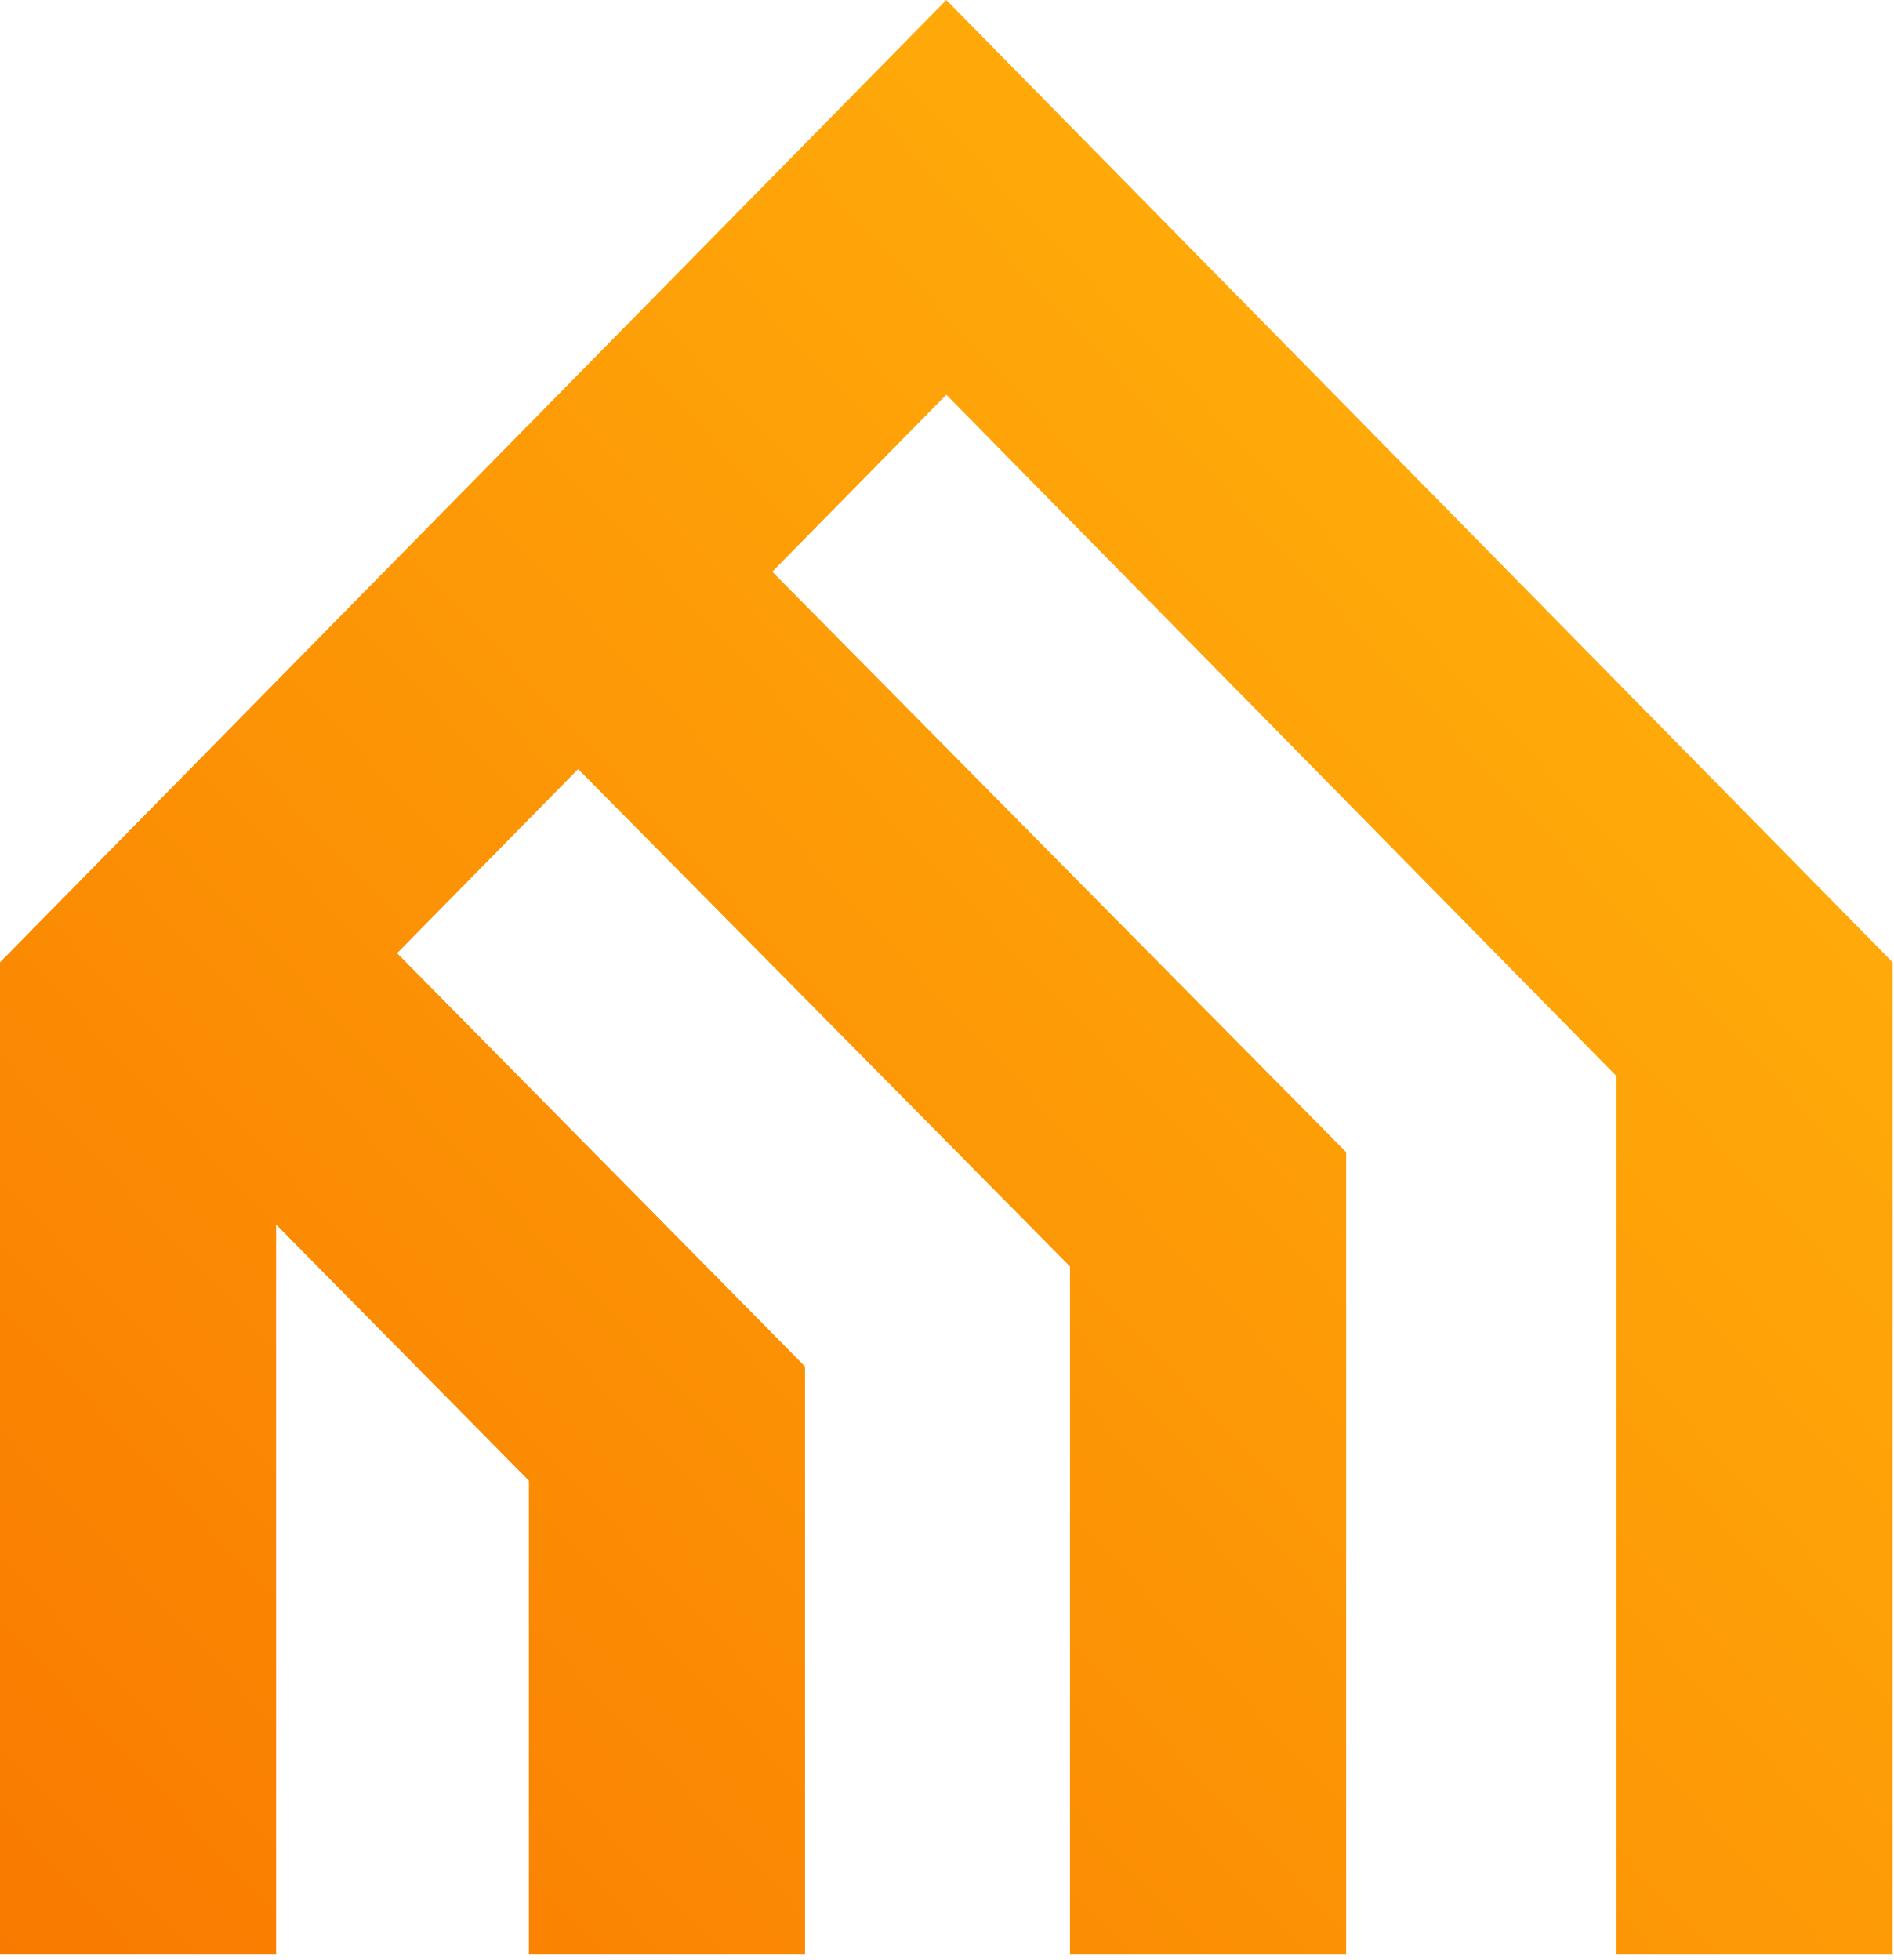
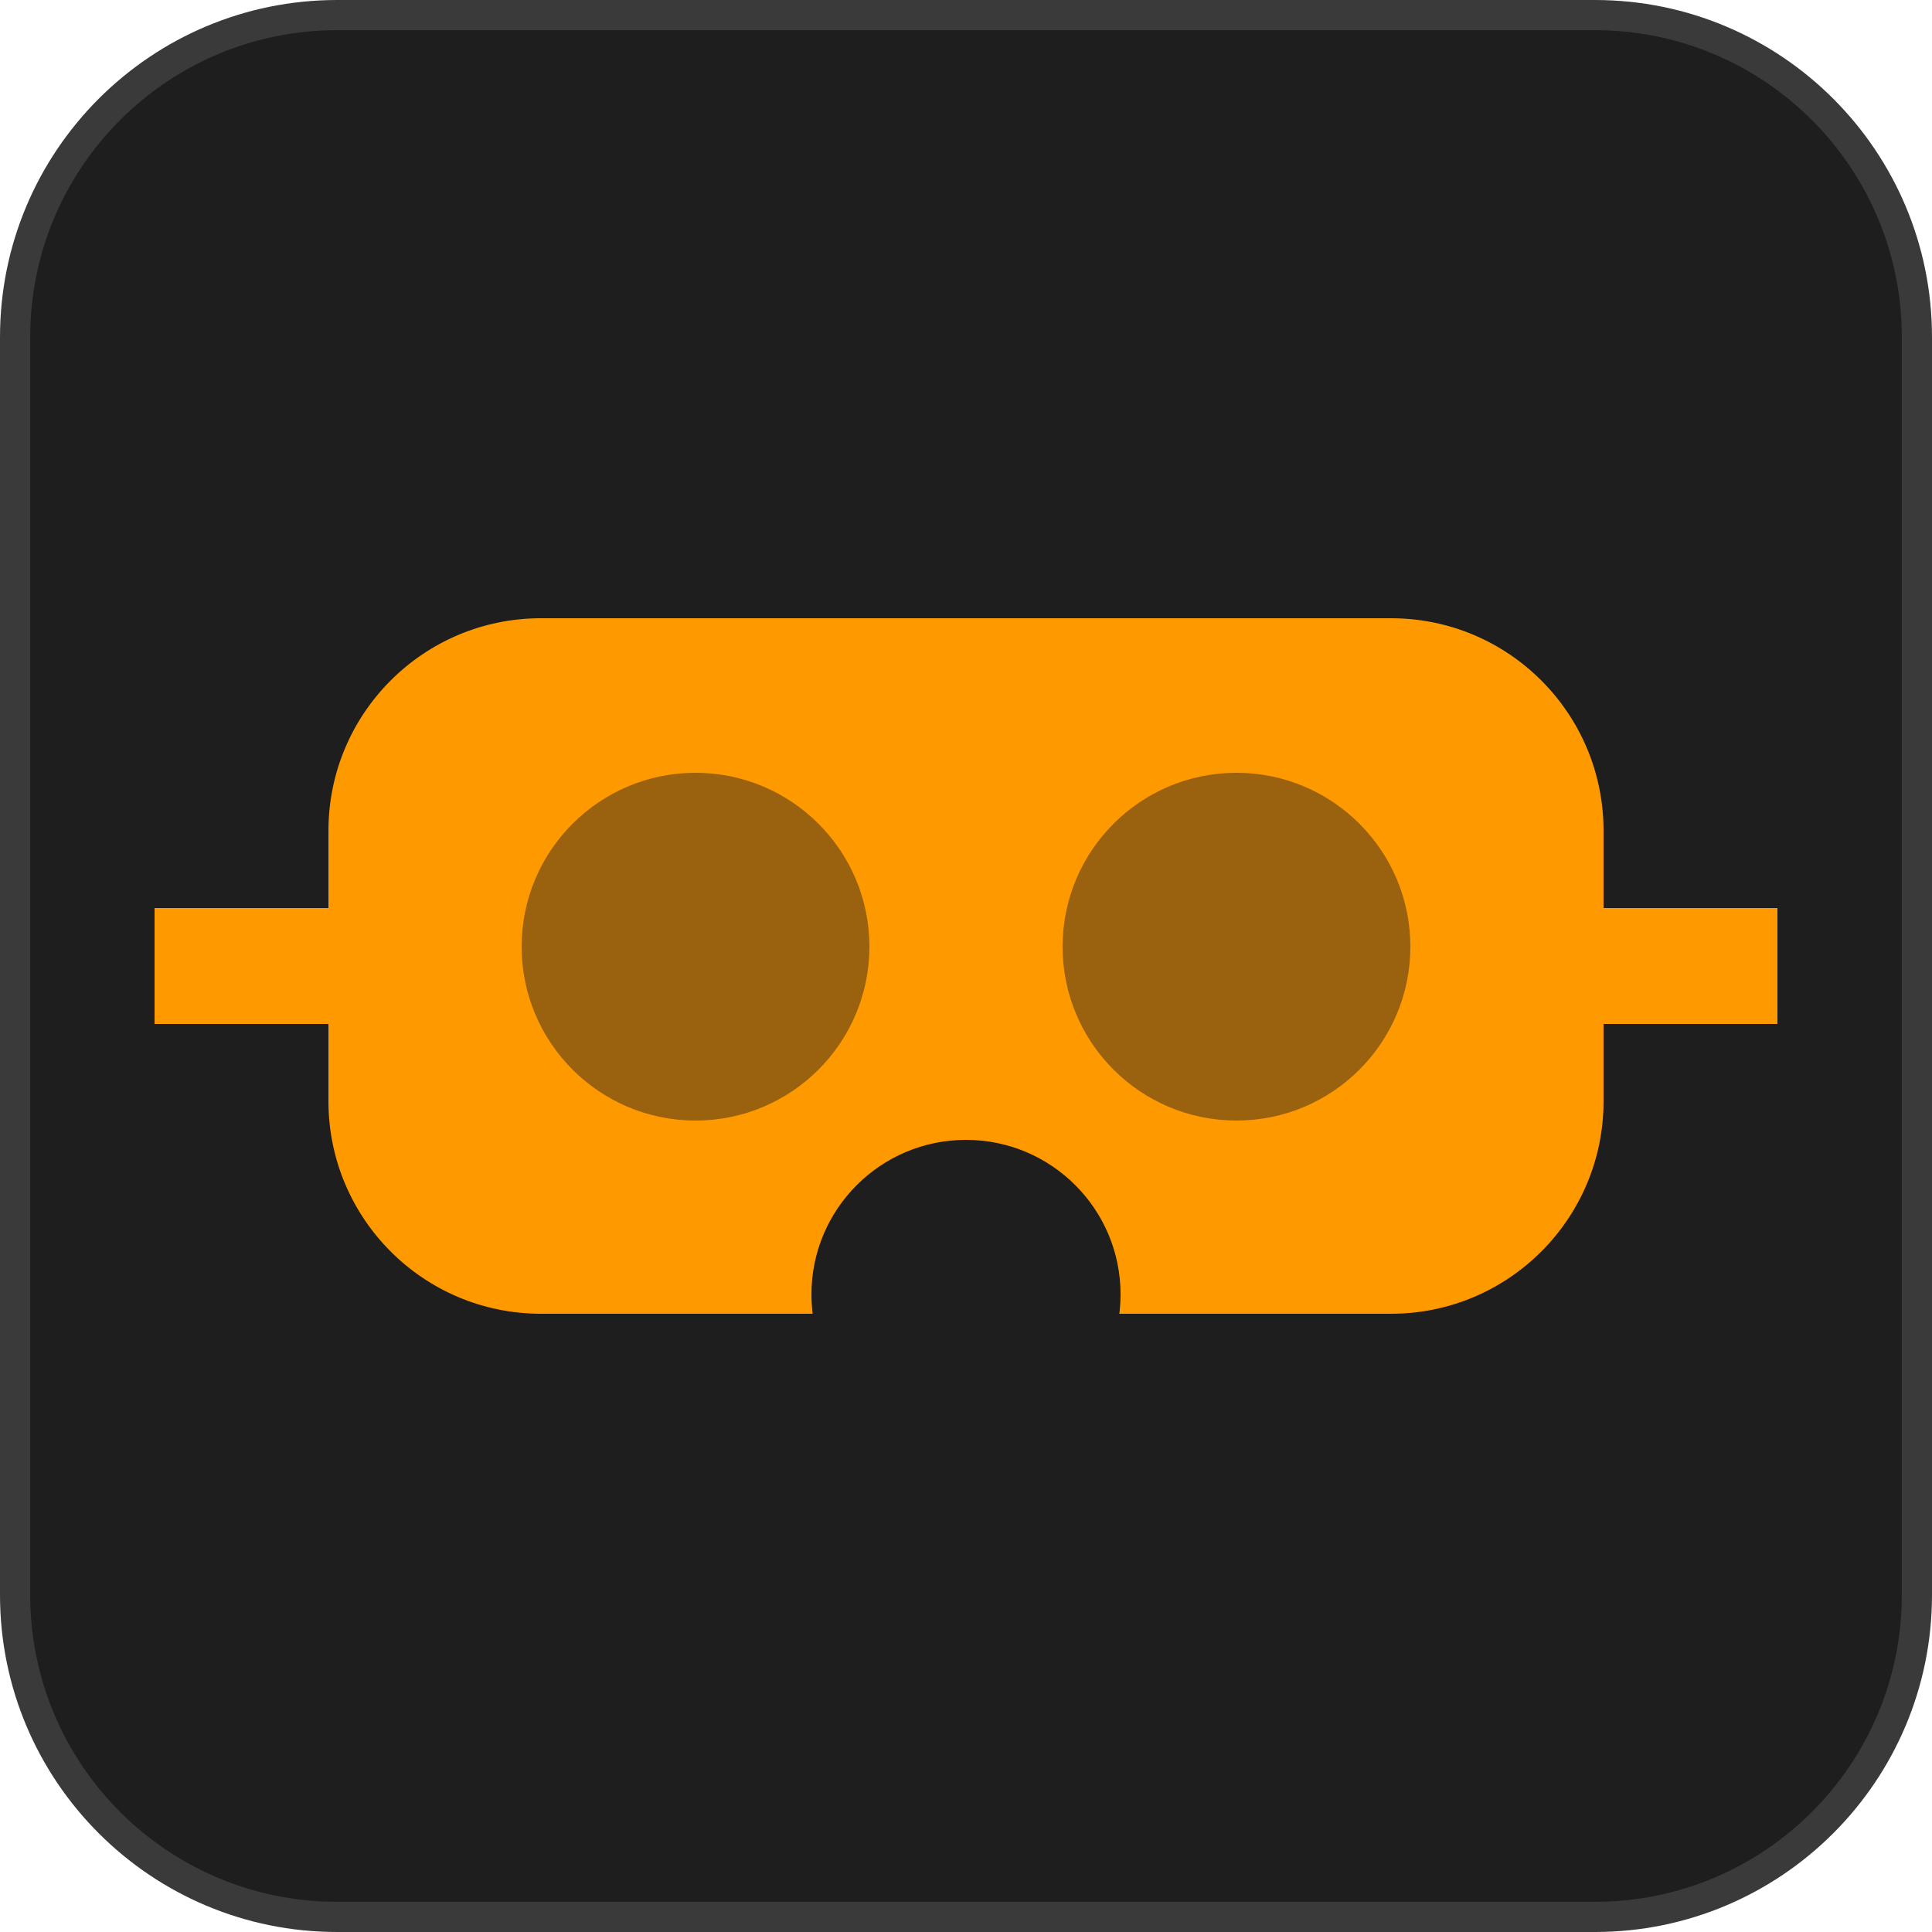
- <svg xmlns="http://www.w3.org/2000/svg" width="115" height="119" viewBox="0 0 115 119" fill="none">
-   <path fill-rule="evenodd" clip-rule="evenodd" d="M114.921 58.425L57.461 0L0 58.425V118.628H16.767V74.35L32.114 89.898V118.628H48.881V82.964L24.112 57.872L35.106 46.694L64.97 76.894V118.628H81.737V69.951L46.89 34.712L57.461 23.964L98.155 65.341V118.628H114.921V58.425Z" fill="url(#paint0_linear_3816_3221)" />
-   <defs>
-     <linearGradient id="paint0_linear_3816_3221" x1="98.155" y1="34.205" x2="3.286" y2="122.728" gradientUnits="userSpaceOnUse">
-       <stop stop-color="#FFAC0A" />
-       <stop offset="1" stop-color="#F97A00" />
-     </linearGradient>
-   </defs>
+ <svg xmlns="http://www.w3.org/2000/svg" viewBox="0 0 64 64">
+   <rect x="0.5" y="0.5" width="63" height="63" rx="10.667" fill="#1E1E1E" stroke="#3A3A3A" />
+   <rect x="5.12" y="30.08" width="53.76" height="3.84" fill="#FF9900" />
+   <rect x="10.88" y="20.48" width="42.24" height="23.04" rx="7.04" fill="#FF9900" />
+   <ellipse cx="23.04" cy="31.36" rx="5.76" ry="5.76" fill="#9A620E" />
+   <ellipse cx="40.96" cy="31.36" rx="5.76" ry="5.76" fill="#9A620E" />
+   <ellipse cx="32" cy="42.88" rx="5.12" ry="5.12" fill="#1E1E1E" />
</svg>
